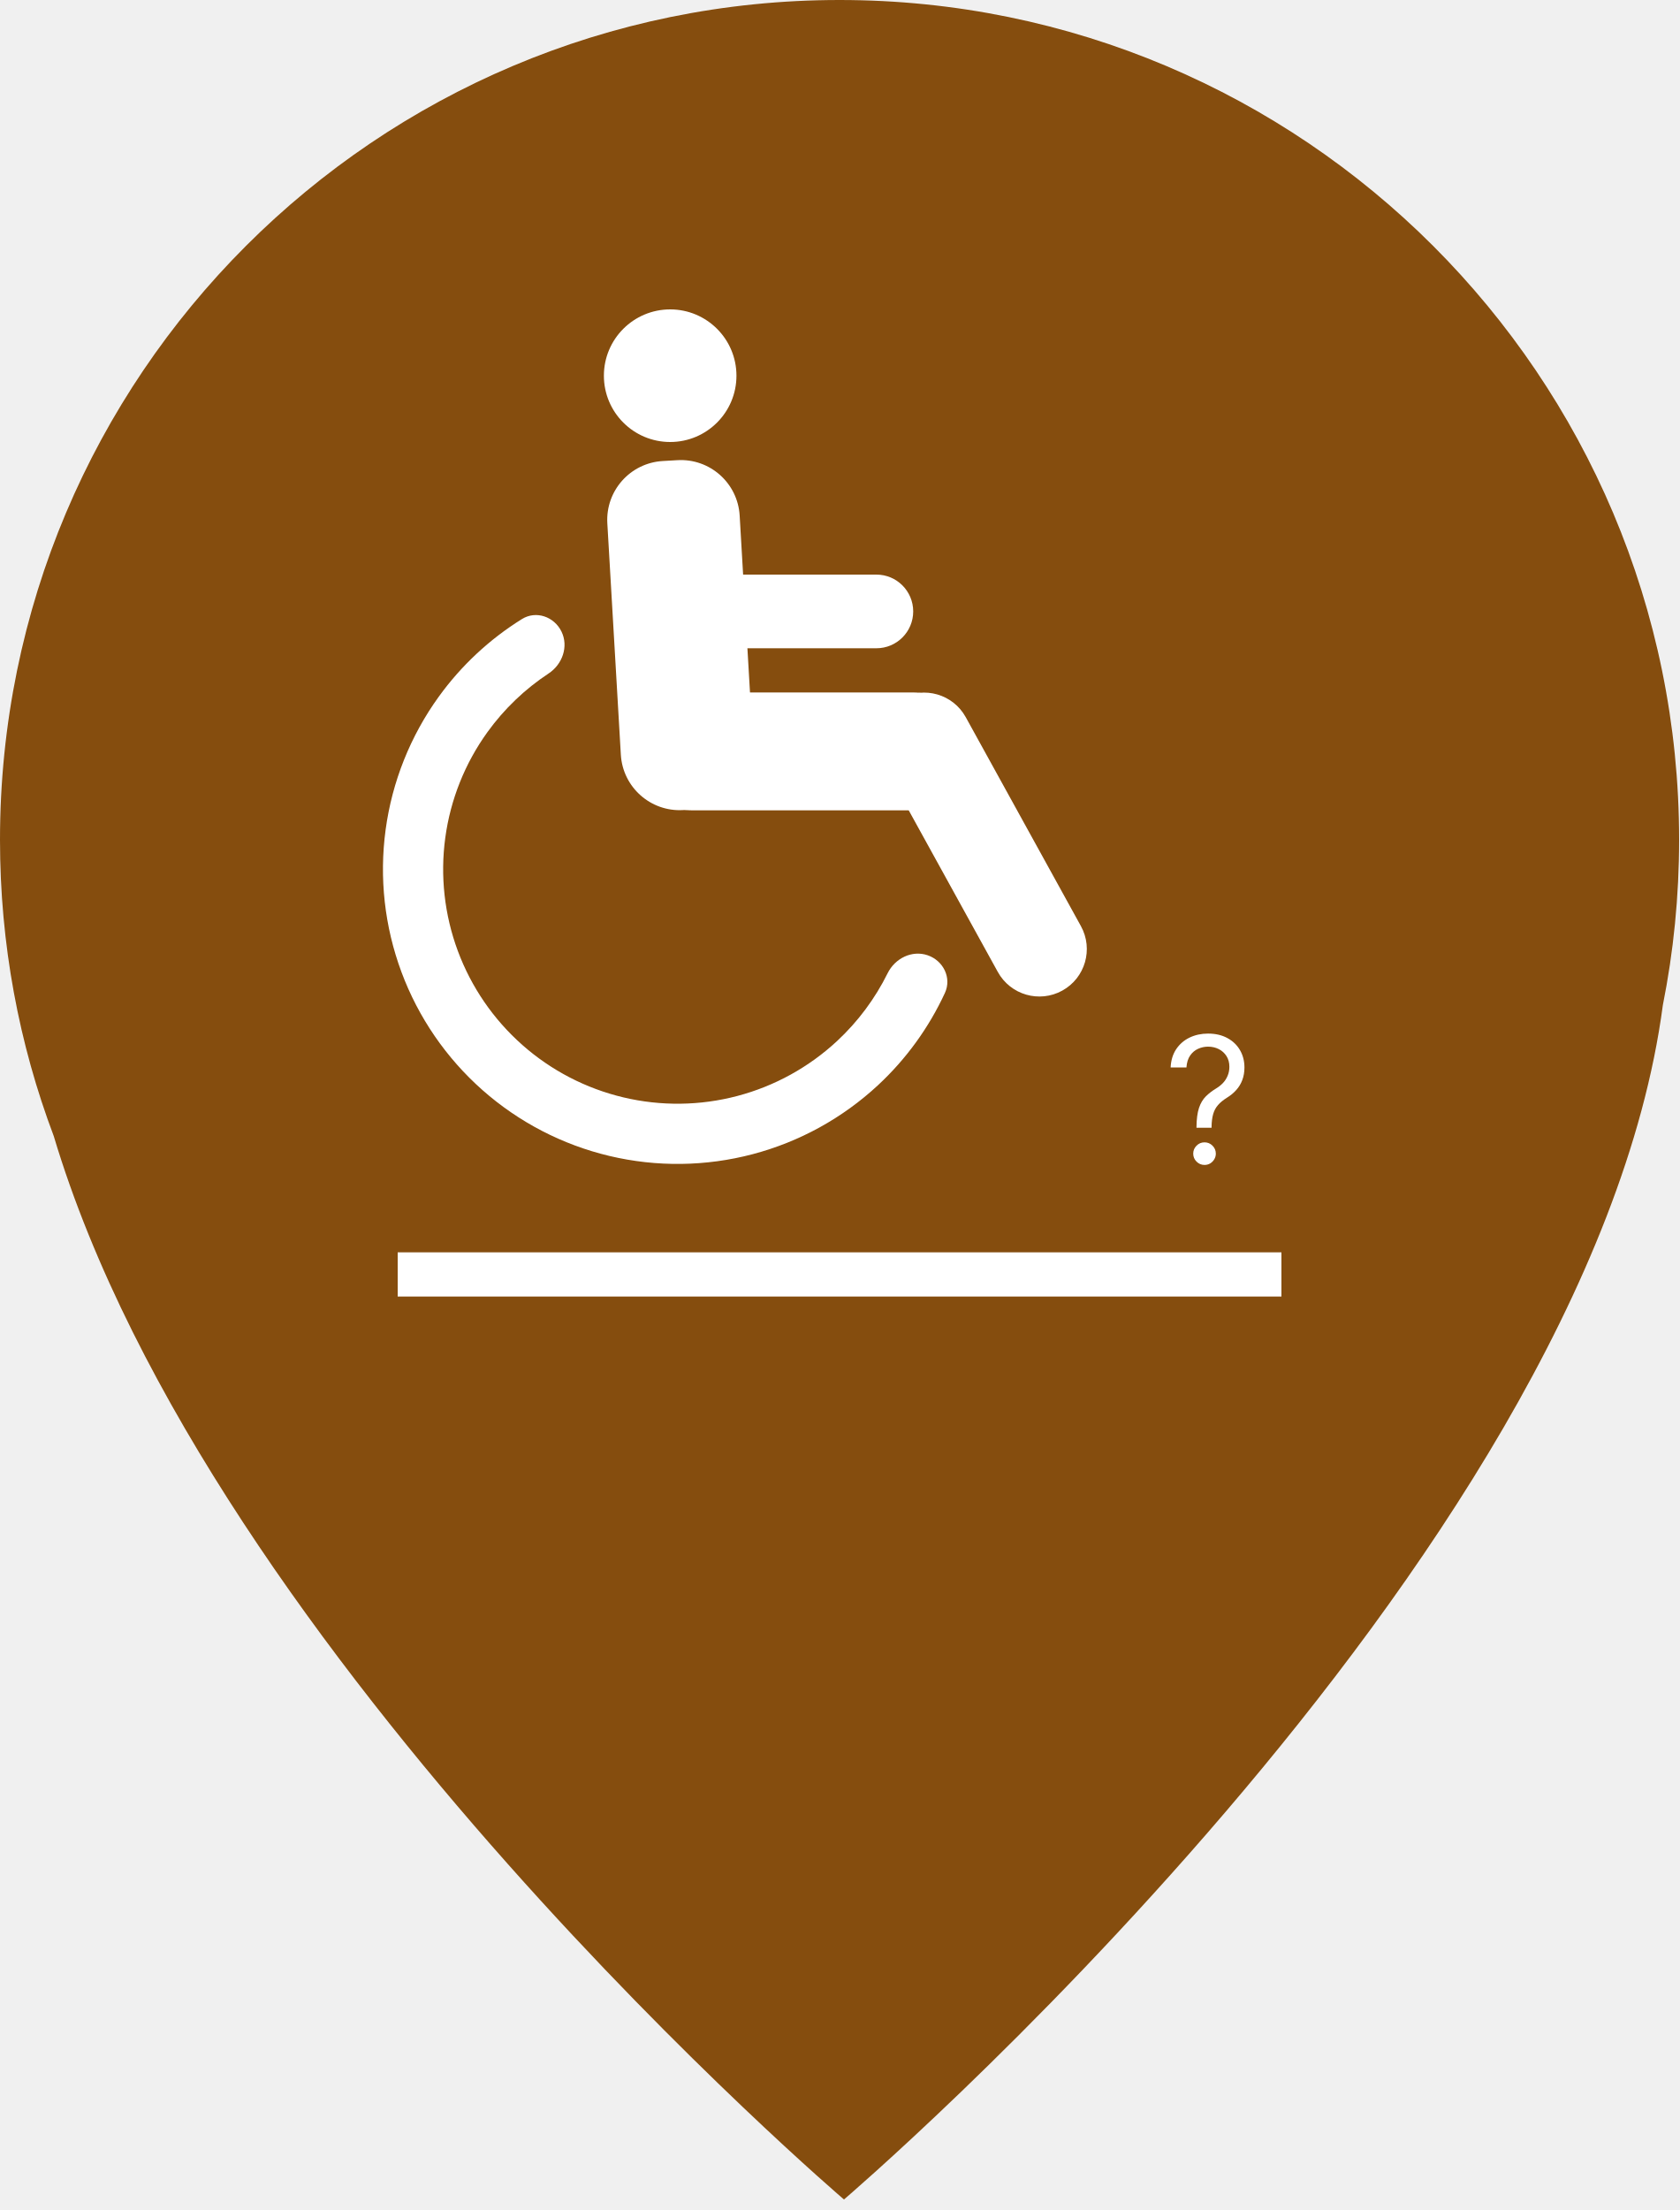
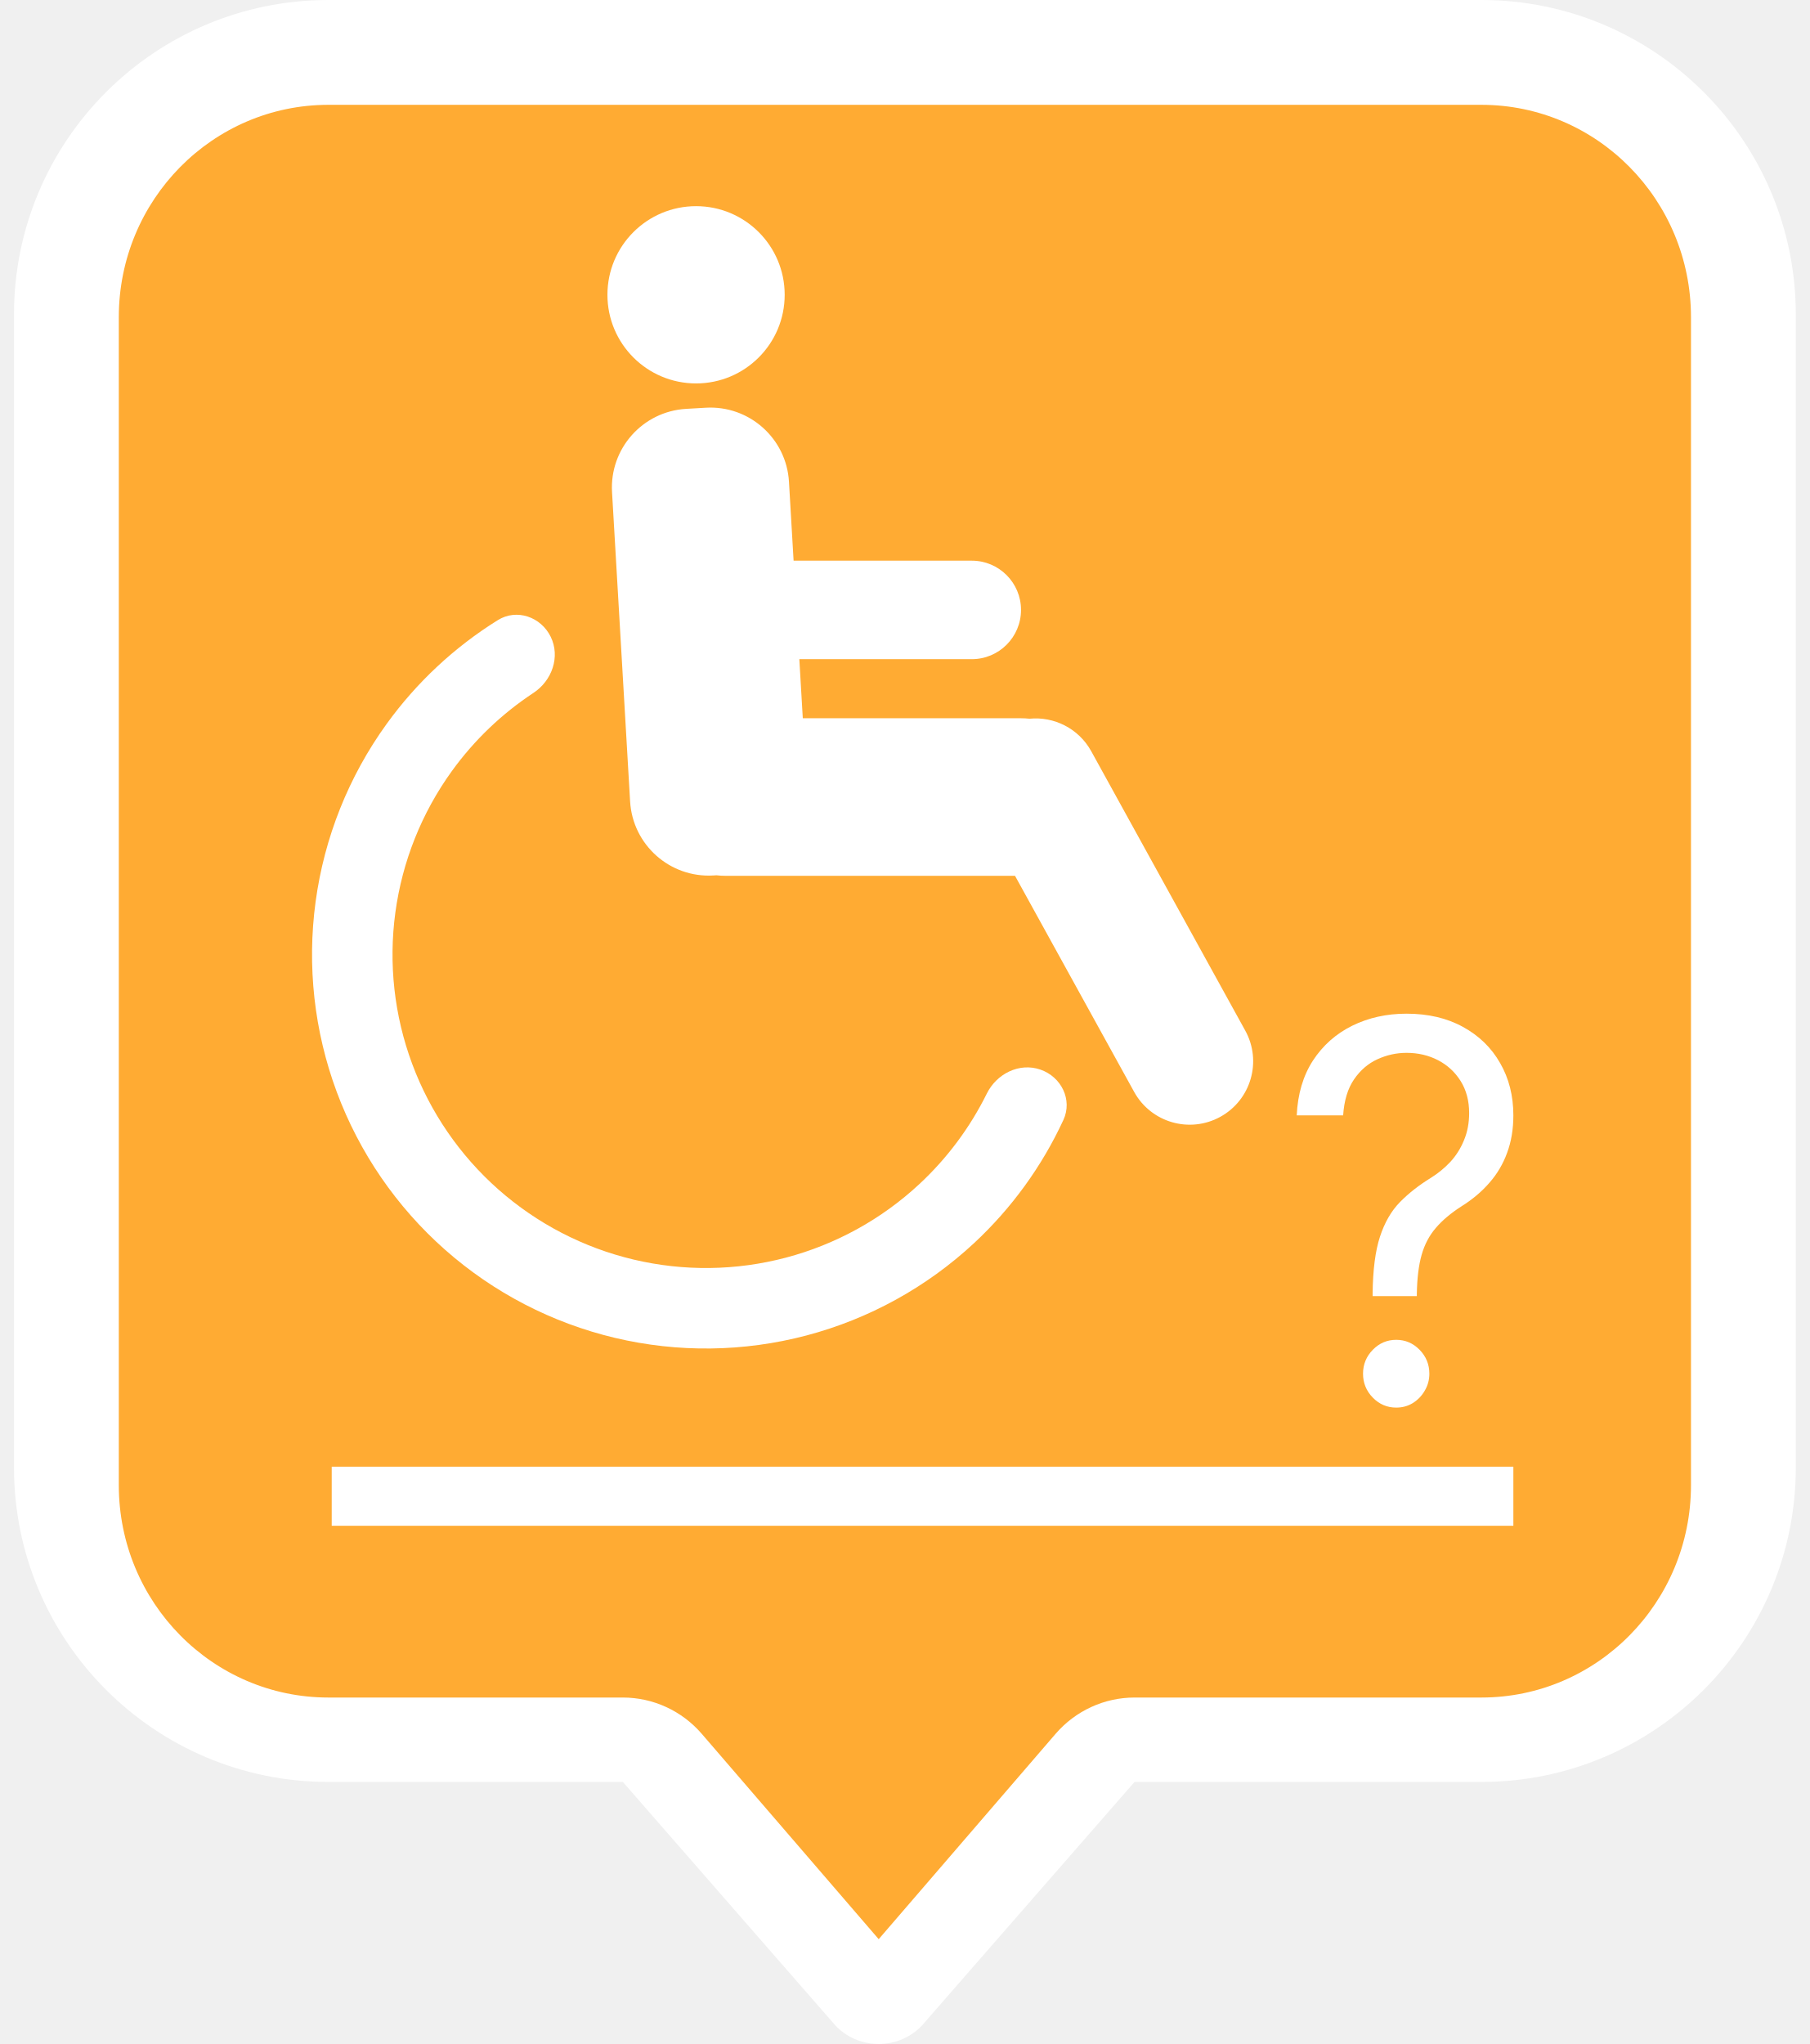
- <svg xmlns="http://www.w3.org/2000/svg" width="114" height="150" viewBox="0 0 114 150" fill="none">
-   <path fill-rule="evenodd" clip-rule="evenodd" d="M57 0C88.48 0 114 25.52 114 57C114 60.843 113.62 64.596 112.895 68.226C107.864 106.137 57.3 149.286 57.3 149.286C57.3 149.286 14.269 112.566 3.65 77.112C1.291 70.858 0 64.08 0 57C0 25.52 25.52 0 57 0Z" fill="#854D0E" />
-   <rect x="27" y="85" width="60" height="3" fill="white" />
-   <circle cx="45.5" cy="25.5" r="4.5" fill="white" />
-   <rect x="41" y="31.525" width="9" height="23.731" rx="4" transform="rotate(-3.34327 41 31.5248)" fill="white" />
-   <rect x="43" y="47" width="23" height="8" rx="4" fill="white" />
-   <rect x="44" y="39" width="18" height="5" rx="2.5" fill="white" />
-   <rect x="58.368" y="48.965" width="6.443" height="22.641" rx="3.222" transform="rotate(-28.8716 58.3678 48.9646)" fill="white" />
-   <path d="M62.981 64.837C64.049 65.204 64.626 66.373 64.152 67.397C63.063 69.75 61.525 71.876 59.616 73.65C57.206 75.889 54.282 77.499 51.102 78.338C47.922 79.177 44.584 79.219 41.384 78.46C38.183 77.701 35.22 76.164 32.755 73.986C30.291 71.808 28.402 69.056 27.255 65.973C26.108 62.89 25.739 59.572 26.181 56.313C26.623 53.054 27.862 49.954 29.788 47.288C31.314 45.175 33.234 43.387 35.436 42.017C36.394 41.421 37.625 41.851 38.12 42.865V42.865C38.615 43.879 38.185 45.092 37.243 45.713C35.638 46.77 34.233 48.114 33.101 49.681C31.568 51.802 30.582 54.269 30.231 56.862C29.879 59.456 30.173 62.095 31.085 64.548C31.997 67.001 33.501 69.191 35.462 70.924C37.422 72.657 39.781 73.88 42.327 74.484C44.873 75.088 47.529 75.055 50.06 74.387C52.59 73.719 54.917 72.438 56.834 70.656C58.25 69.34 59.41 67.781 60.263 66.058C60.763 65.046 61.914 64.471 62.981 64.837V64.837Z" fill="white" />
-   <path d="M81.233 76.546V76.494C81.239 75.952 81.296 75.52 81.403 75.199C81.511 74.878 81.665 74.618 81.864 74.419C82.062 74.22 82.301 74.037 82.579 73.869C82.747 73.767 82.898 73.646 83.031 73.507C83.165 73.365 83.27 73.202 83.347 73.017C83.426 72.832 83.466 72.628 83.466 72.403C83.466 72.125 83.401 71.883 83.27 71.679C83.139 71.474 82.965 71.317 82.746 71.206C82.527 71.095 82.284 71.04 82.017 71.04C81.784 71.04 81.56 71.088 81.344 71.185C81.128 71.281 80.947 71.433 80.803 71.641C80.658 71.848 80.574 72.119 80.551 72.454H79.477C79.5 71.972 79.625 71.558 79.852 71.215C80.082 70.871 80.385 70.608 80.76 70.426C81.138 70.244 81.557 70.153 82.017 70.153C82.517 70.153 82.952 70.253 83.321 70.452C83.693 70.651 83.98 70.923 84.182 71.27C84.386 71.617 84.489 72.011 84.489 72.454C84.489 72.767 84.44 73.05 84.344 73.303C84.25 73.555 84.114 73.781 83.935 73.98C83.758 74.179 83.546 74.355 83.296 74.508C83.046 74.665 82.845 74.829 82.695 75.003C82.544 75.173 82.435 75.376 82.367 75.612C82.298 75.848 82.261 76.142 82.256 76.494V76.546H81.233ZM81.778 79.068C81.568 79.068 81.388 78.993 81.237 78.842C81.087 78.692 81.011 78.511 81.011 78.301C81.011 78.091 81.087 77.91 81.237 77.76C81.388 77.609 81.568 77.534 81.778 77.534C81.989 77.534 82.169 77.609 82.32 77.76C82.47 77.91 82.546 78.091 82.546 78.301C82.546 78.44 82.51 78.568 82.439 78.685C82.371 78.801 82.278 78.895 82.162 78.966C82.048 79.034 81.921 79.068 81.778 79.068Z" fill="white" />
+ <svg xmlns="http://www.w3.org/2000/svg" width="116" height="131" viewBox="0 0 116 131" fill="none">
+   <path fill-rule="evenodd" clip-rule="evenodd" d="M21.051 0C9.921 0 0.897 9.023 0.897 20.154V94.051C0.897 105.182 9.921 114.205 21.051 114.205H39.923L53.538 129.804C53.888 130.181 54.317 130.481 54.797 130.687C55.276 130.893 55.795 131 56.321 131C56.846 131 57.365 130.893 57.844 130.687C58.324 130.481 58.753 130.181 59.103 129.804L72.718 114.205H94.949C106.079 114.205 115.103 105.182 115.103 94.051V20.154C115.103 9.023 106.079 0 94.949 0H21.051Z" fill="white" />
+   <path fill-rule="evenodd" clip-rule="evenodd" d="M44.984 111.125C43.709 109.645 41.863 108.795 39.923 108.795H21.051C13.631 108.795 7.615 102.701 7.615 95.185V20.328C7.615 12.812 13.631 6.718 21.051 6.718H94.949C102.369 6.718 108.385 12.812 108.385 20.328V95.185C108.385 102.701 102.369 108.795 94.949 108.795H72.718C70.778 108.795 68.932 109.645 67.656 111.125L56.321 124.282L44.984 111.125Z" fill="#FFAB33" />
+   <rect x="21.262" y="94" width="75.738" height="3.787" fill="white" />
+   <path fill-rule="evenodd" clip-rule="evenodd" d="M44.615 24.574C47.752 24.574 50.295 22.031 50.295 18.893C50.295 15.756 47.752 13.213 44.615 13.213C41.478 13.213 38.934 15.756 38.934 18.893C38.934 22.031 41.478 24.574 44.615 24.574ZM43.975 26.204C41.191 26.367 39.066 28.755 39.229 31.539L40.387 51.363C40.55 54.147 42.938 56.272 45.722 56.109L45.921 56.097C46.114 56.12 46.31 56.131 46.508 56.131H65.058L72.694 69.979C73.778 71.946 76.252 72.661 78.219 71.576C80.186 70.492 80.901 68.018 79.816 66.052L69.944 48.147C69.135 46.68 67.554 45.91 65.987 46.062C65.808 46.043 65.627 46.033 65.443 46.033H51.456L51.234 42.246H62.287C64.03 42.246 65.443 40.833 65.443 39.09C65.443 37.347 64.03 35.934 62.287 35.934H50.866L50.57 30.877C50.408 28.093 48.019 25.968 45.235 26.131L43.975 26.204ZM68.159 71.779C68.757 70.487 68.029 69.012 66.681 68.549C65.334 68.086 63.882 68.812 63.25 70.089C62.174 72.264 60.709 74.233 58.921 75.894C56.501 78.143 53.564 79.76 50.37 80.603C47.176 81.446 43.824 81.488 40.609 80.725C37.395 79.963 34.419 78.419 31.943 76.232C29.468 74.044 27.571 71.28 26.419 68.184C25.267 65.088 24.897 61.755 25.341 58.482C25.784 55.208 27.029 52.095 28.963 49.417C30.392 47.439 32.166 45.743 34.192 44.408C35.382 43.624 35.924 42.093 35.299 40.813C34.674 39.533 33.121 38.991 31.911 39.743C29.132 41.472 26.708 43.73 24.782 46.396C22.35 49.762 20.787 53.675 20.229 57.789C19.671 61.903 20.137 66.091 21.584 69.982C23.032 73.874 25.416 77.348 28.527 80.097C31.638 82.846 35.379 84.786 39.419 85.745C43.458 86.703 47.672 86.65 51.686 85.591C55.7 84.532 59.392 82.499 62.433 79.673C64.842 77.433 66.785 74.75 68.159 71.779Z" fill="white" />
+   <path d="M87.979 83.069V82.924C87.995 81.388 88.153 80.165 88.452 79.255C88.751 78.346 89.176 77.61 89.727 77.047C90.278 76.484 90.939 75.965 91.71 75.49C92.175 75.201 92.592 74.859 92.962 74.465C93.332 74.062 93.623 73.6 93.836 73.077C94.056 72.554 94.166 71.975 94.166 71.339C94.166 70.551 93.985 69.867 93.623 69.287C93.261 68.708 92.777 68.262 92.171 67.948C91.565 67.634 90.892 67.477 90.152 67.477C89.506 67.477 88.885 67.614 88.286 67.888C87.688 68.161 87.188 68.592 86.787 69.179C86.385 69.766 86.153 70.534 86.09 71.484H83.115C83.178 70.116 83.524 68.946 84.154 67.972C84.791 66.999 85.63 66.254 86.669 65.74C87.716 65.225 88.877 64.967 90.152 64.967C91.537 64.967 92.742 65.249 93.765 65.812C94.796 66.375 95.591 67.147 96.15 68.129C96.717 69.111 97 70.229 97 71.484C97 72.369 96.866 73.169 96.599 73.885C96.339 74.601 95.961 75.241 95.465 75.804C94.977 76.367 94.387 76.866 93.694 77.3C93.001 77.743 92.446 78.21 92.029 78.7C91.612 79.183 91.309 79.758 91.12 80.426C90.931 81.094 90.829 81.927 90.813 82.924V83.069H87.979ZM89.491 90.213C88.908 90.213 88.408 90 87.991 89.573C87.574 89.147 87.365 88.636 87.365 88.041C87.365 87.446 87.574 86.935 87.991 86.508C88.408 86.082 88.908 85.869 89.491 85.869C90.073 85.869 90.573 86.082 90.99 86.508C91.407 86.935 91.616 87.446 91.616 88.041C91.616 88.435 91.517 88.797 91.321 89.127C91.132 89.457 90.876 89.722 90.553 89.924C90.238 90.117 89.884 90.213 89.491 90.213Z" fill="white" />
</svg>
